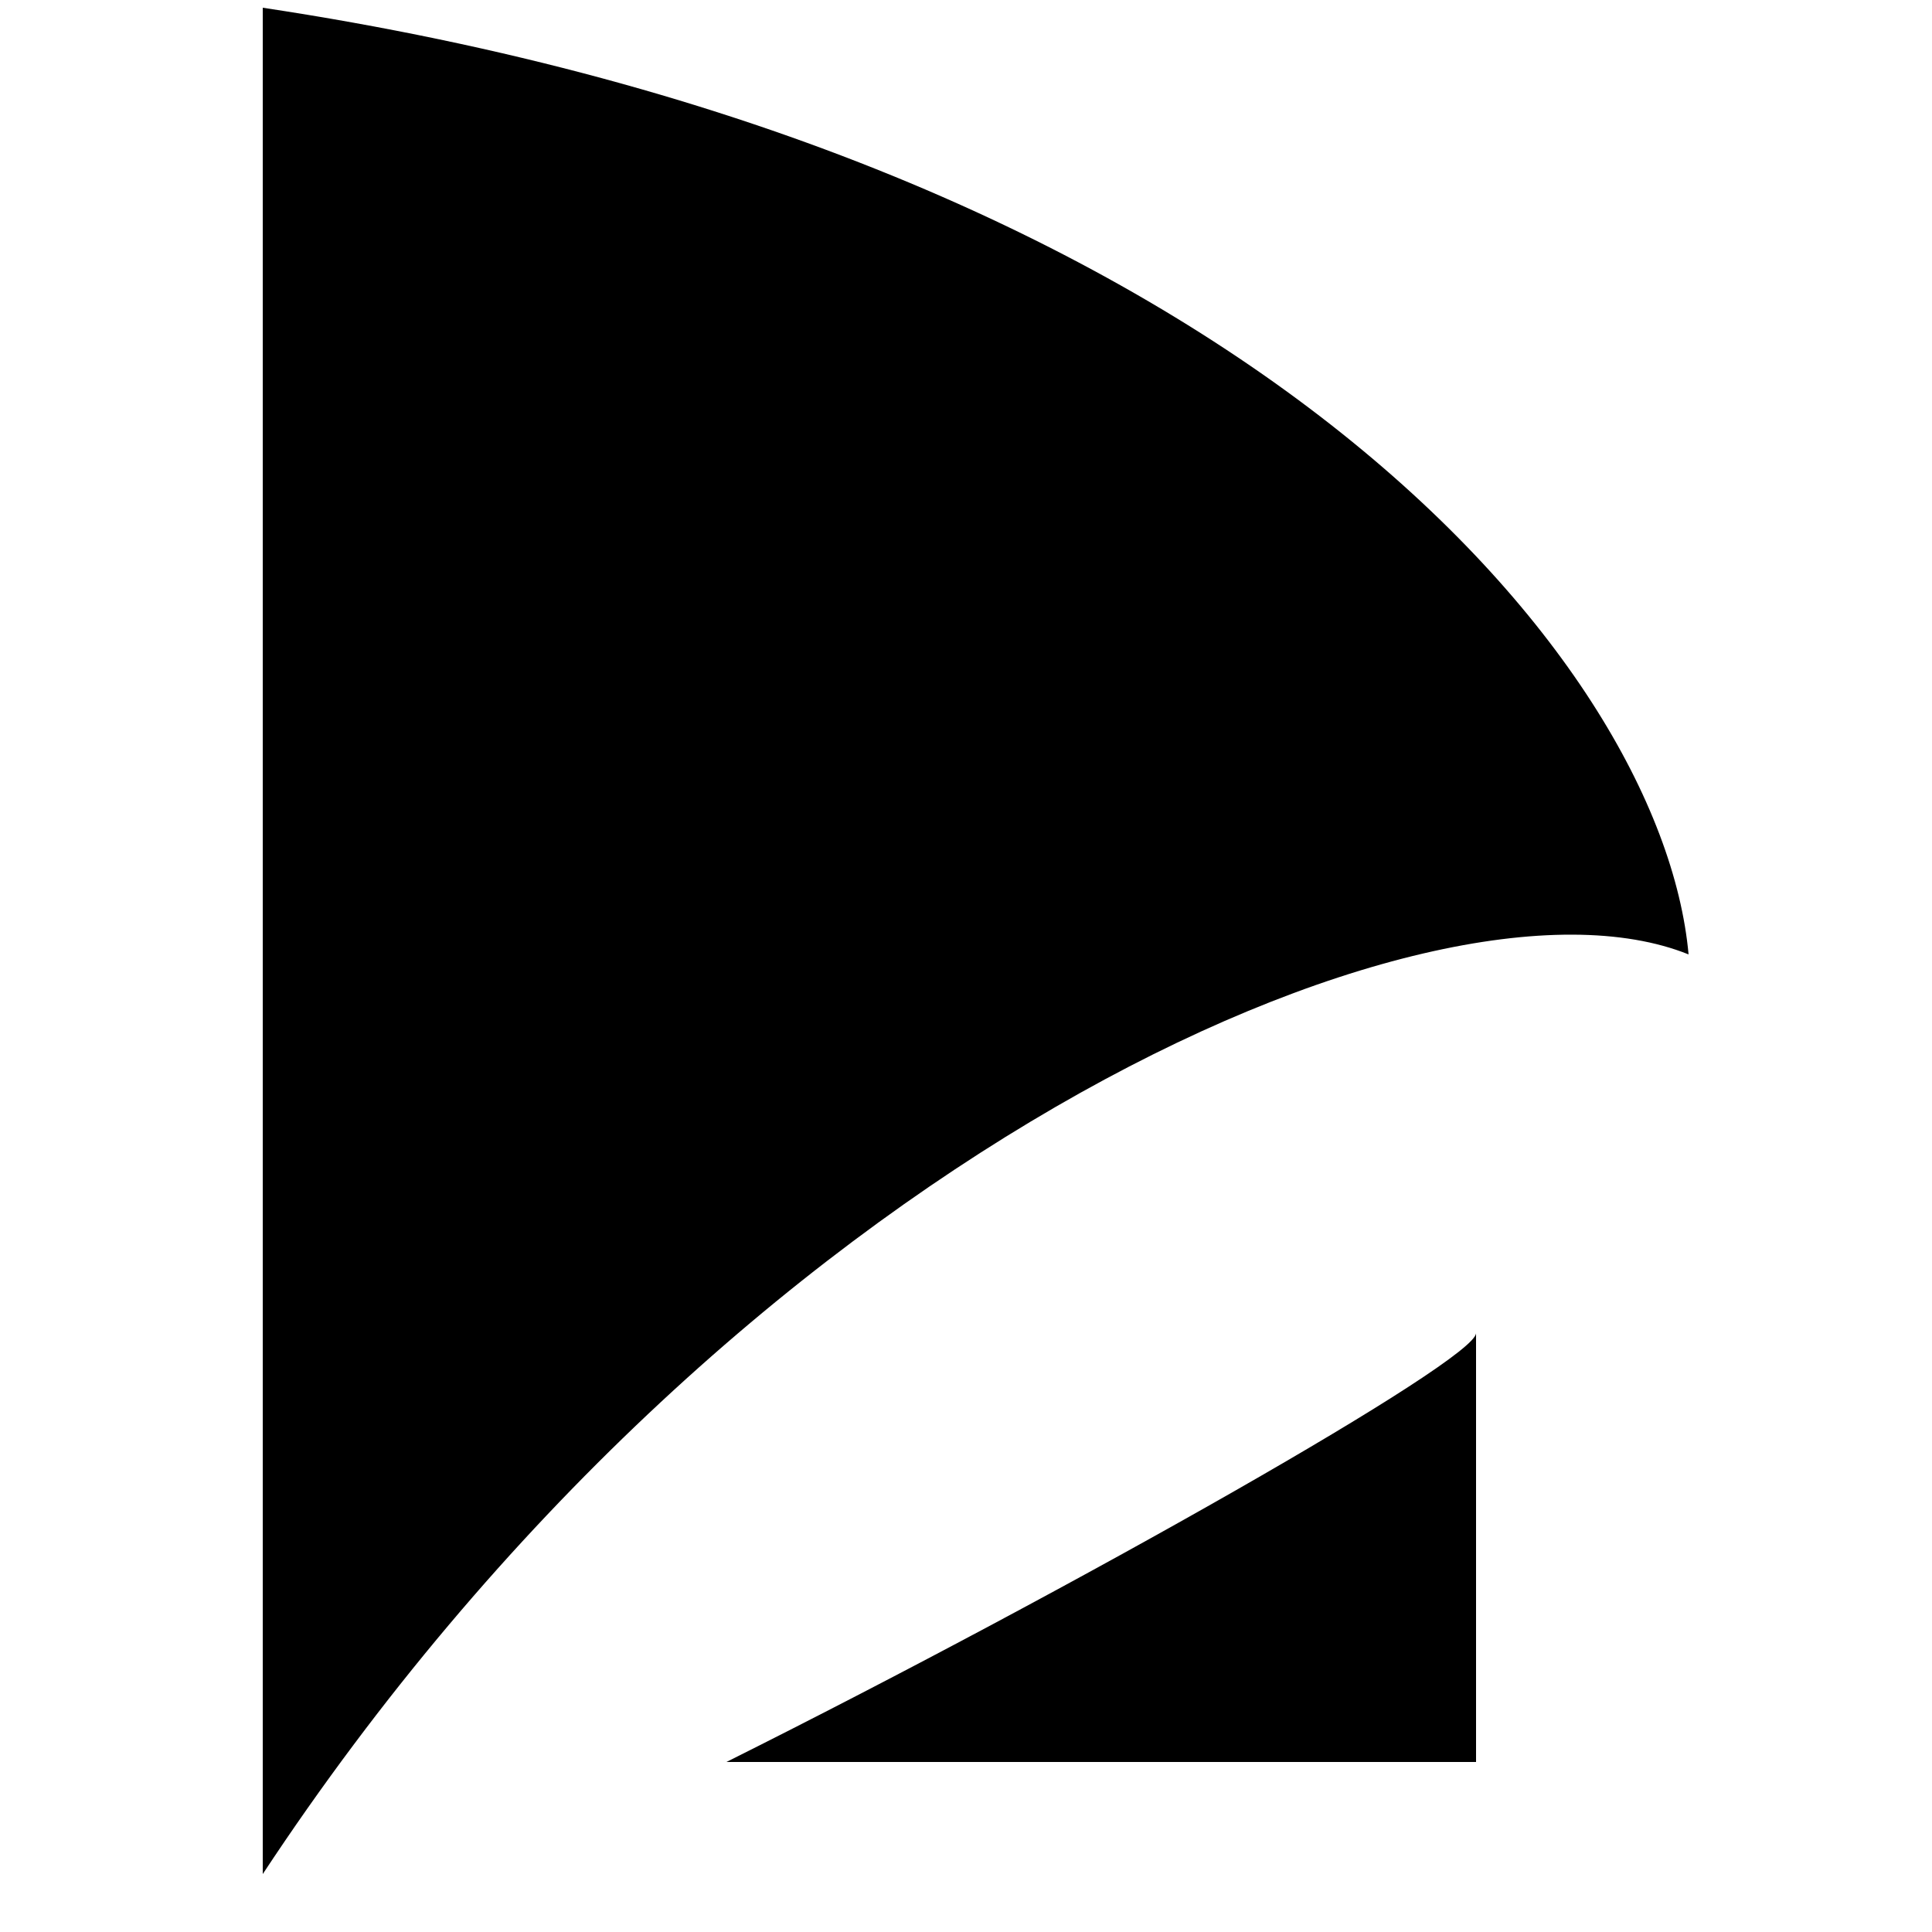
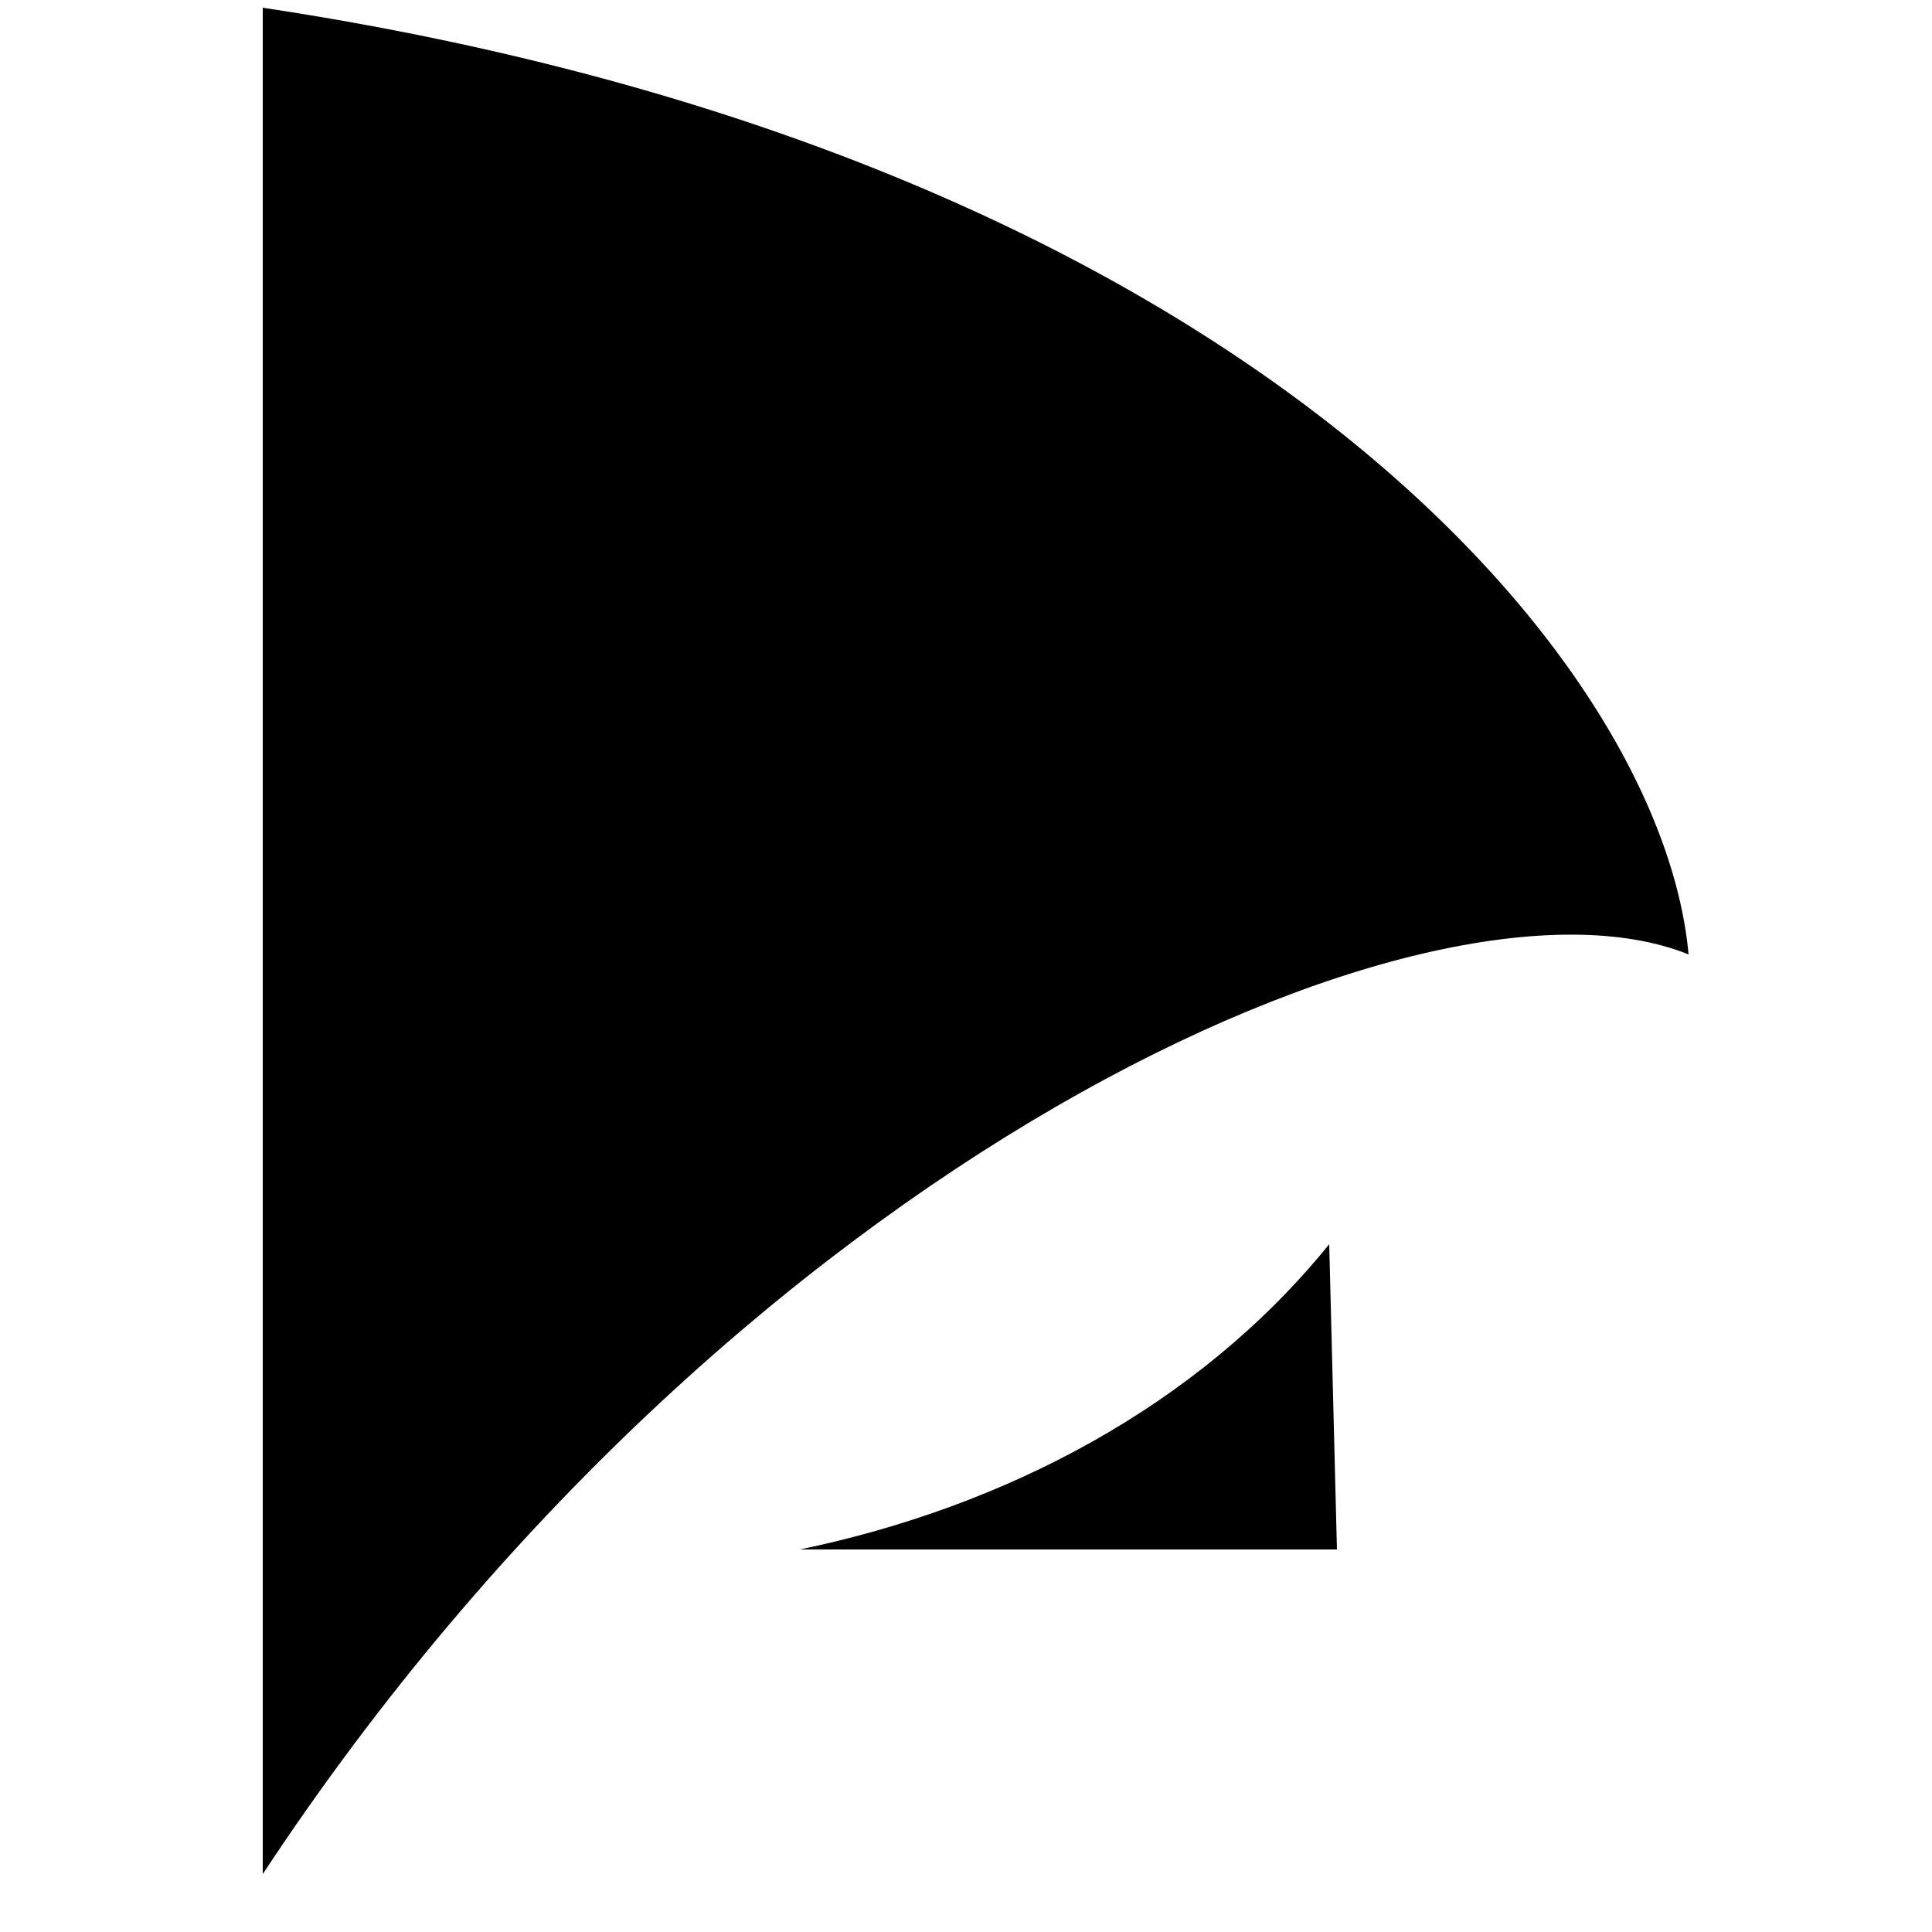
<svg xmlns="http://www.w3.org/2000/svg" viewBox="0 0 500 500" role="img" aria-labelledby="dibacii-logo-title">
  <path class="dibacii-logo-sail dibacii-logo__sail" d="M 68,2 C 68,2 68,485 68,485 C 190,300 370,220 437,247 C 430,170 320,40 68,2 Z" />
-   <path class="dibacii-logo-swoosh dibacii-logo__swoosh" d="M 188,456 C 280,410 382,352 382,345 L 382,456 Z" />
+   <path class="dibacii-logo-swoosh dibacii-logo__swoosh" d="M 344 322 C 310 364, 260 390, 207 401 L 346 401 Z" />
</svg>
